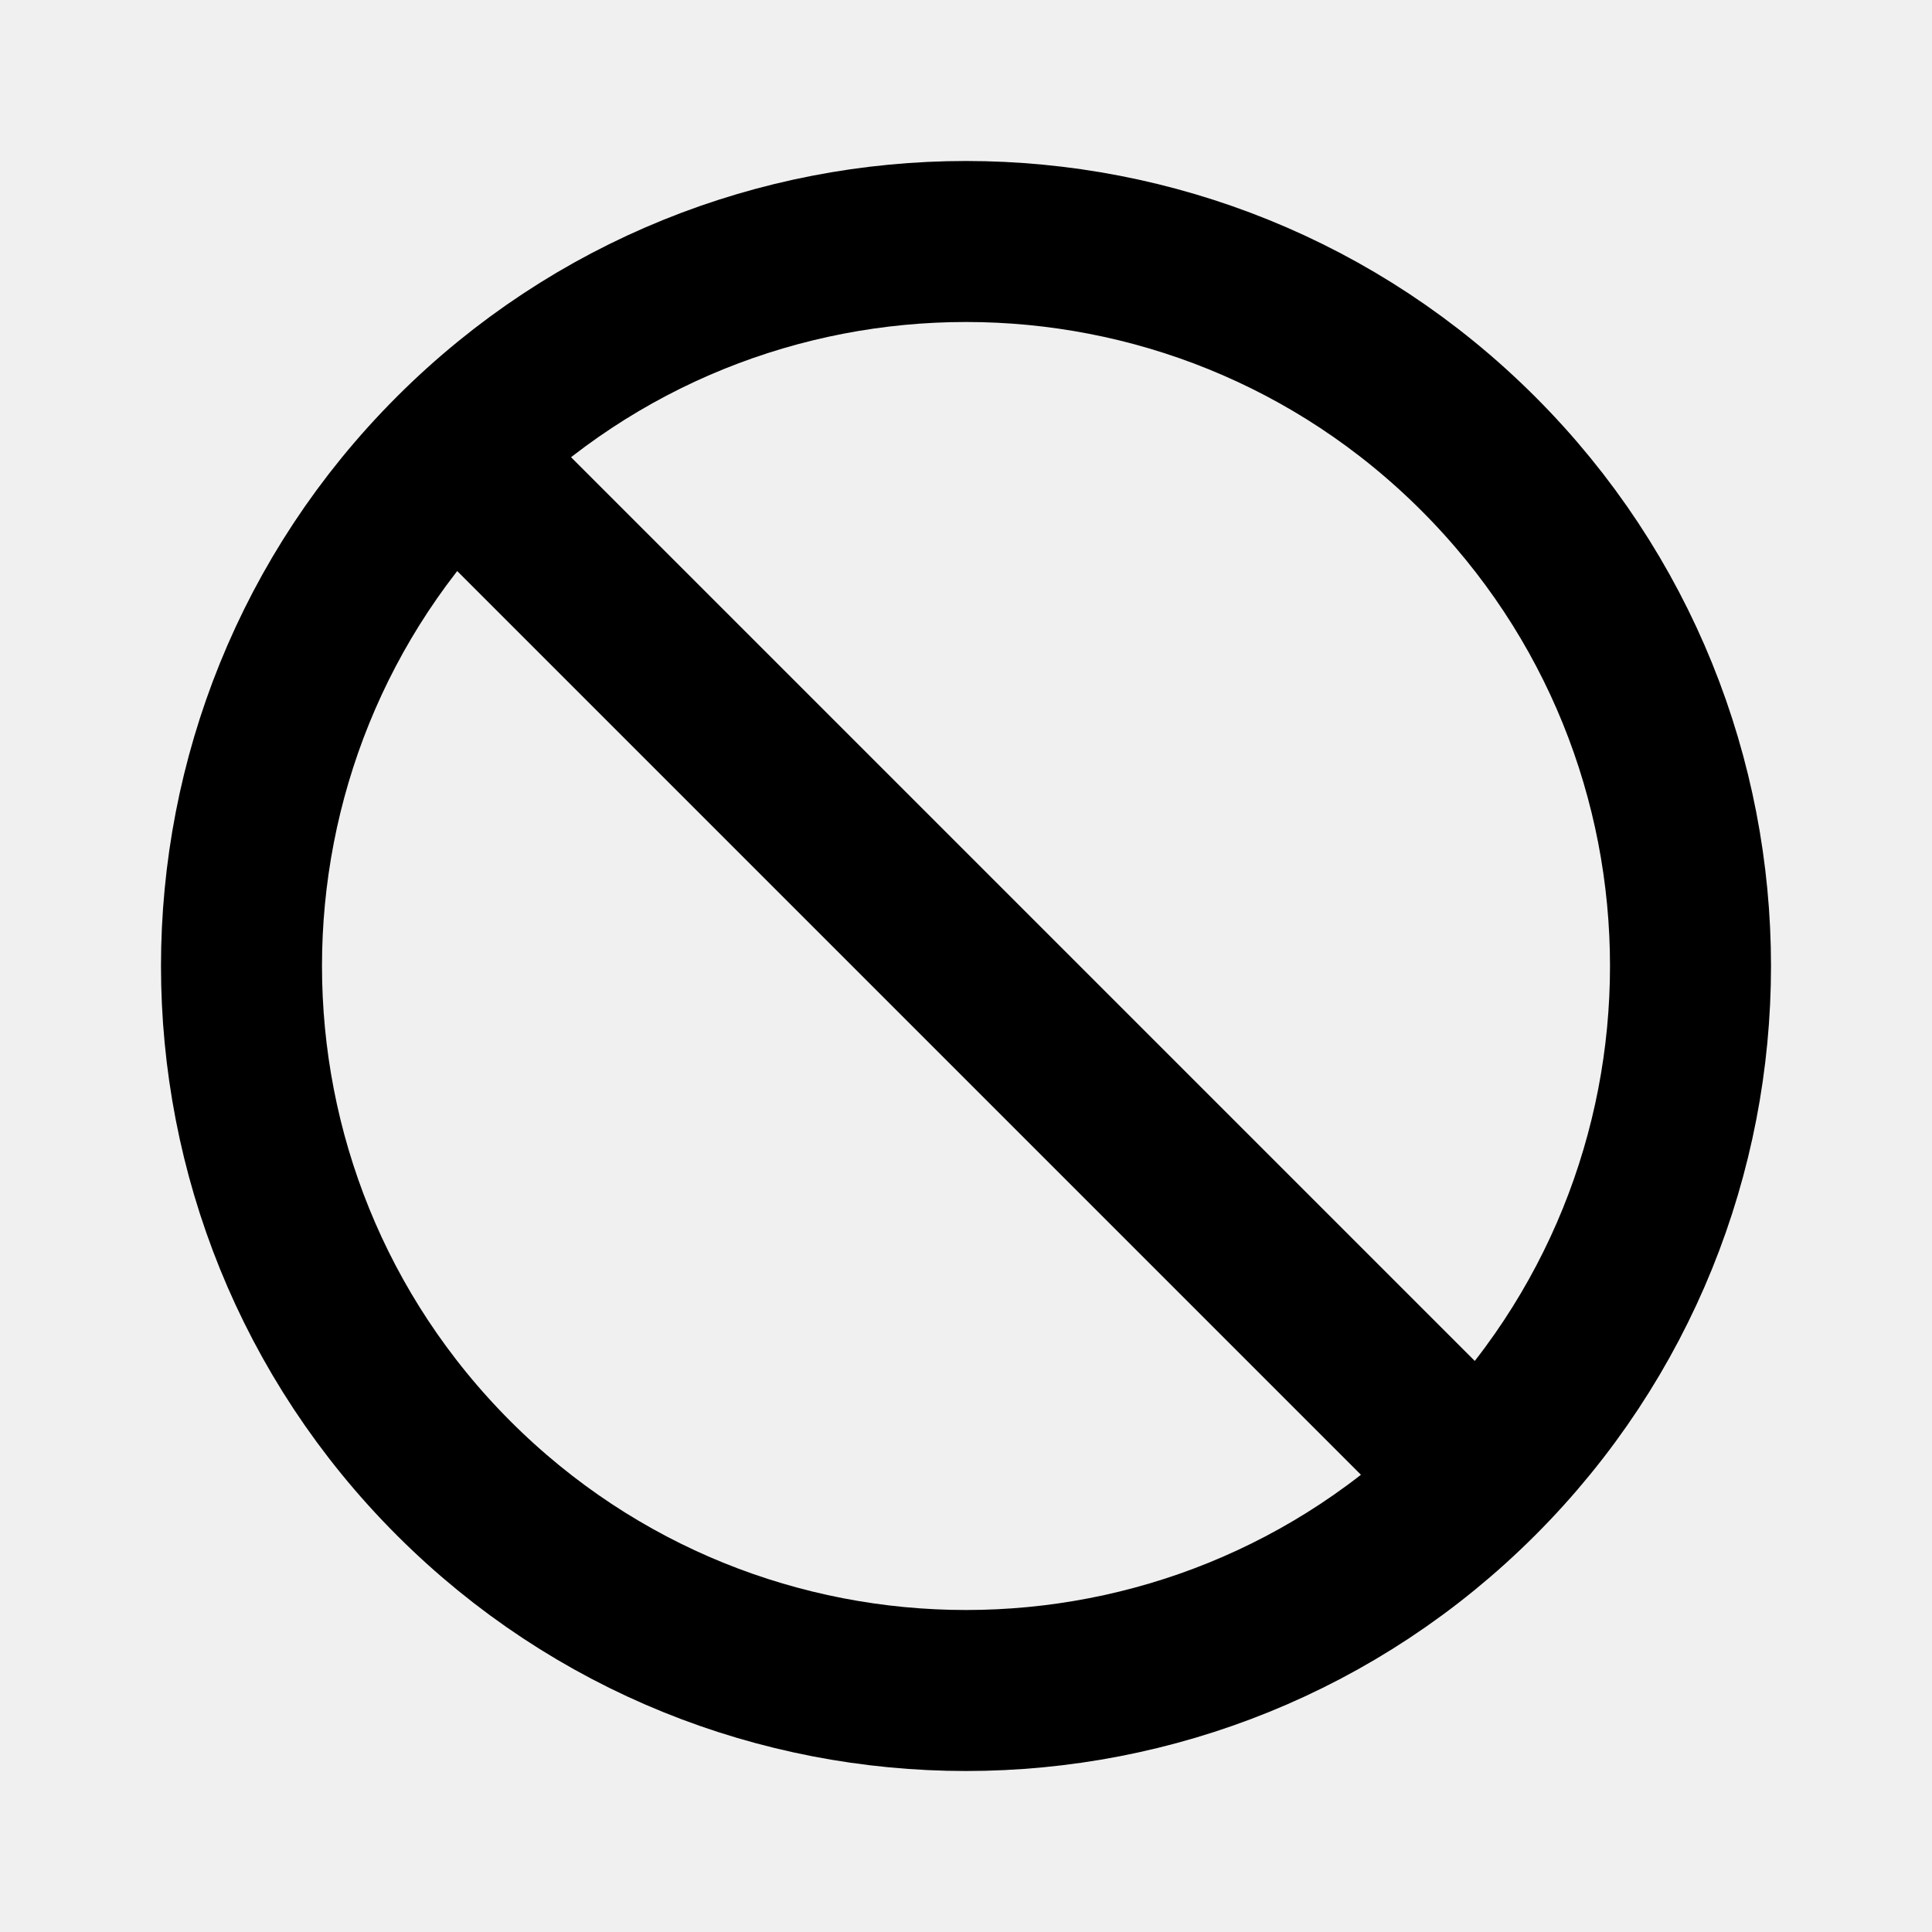
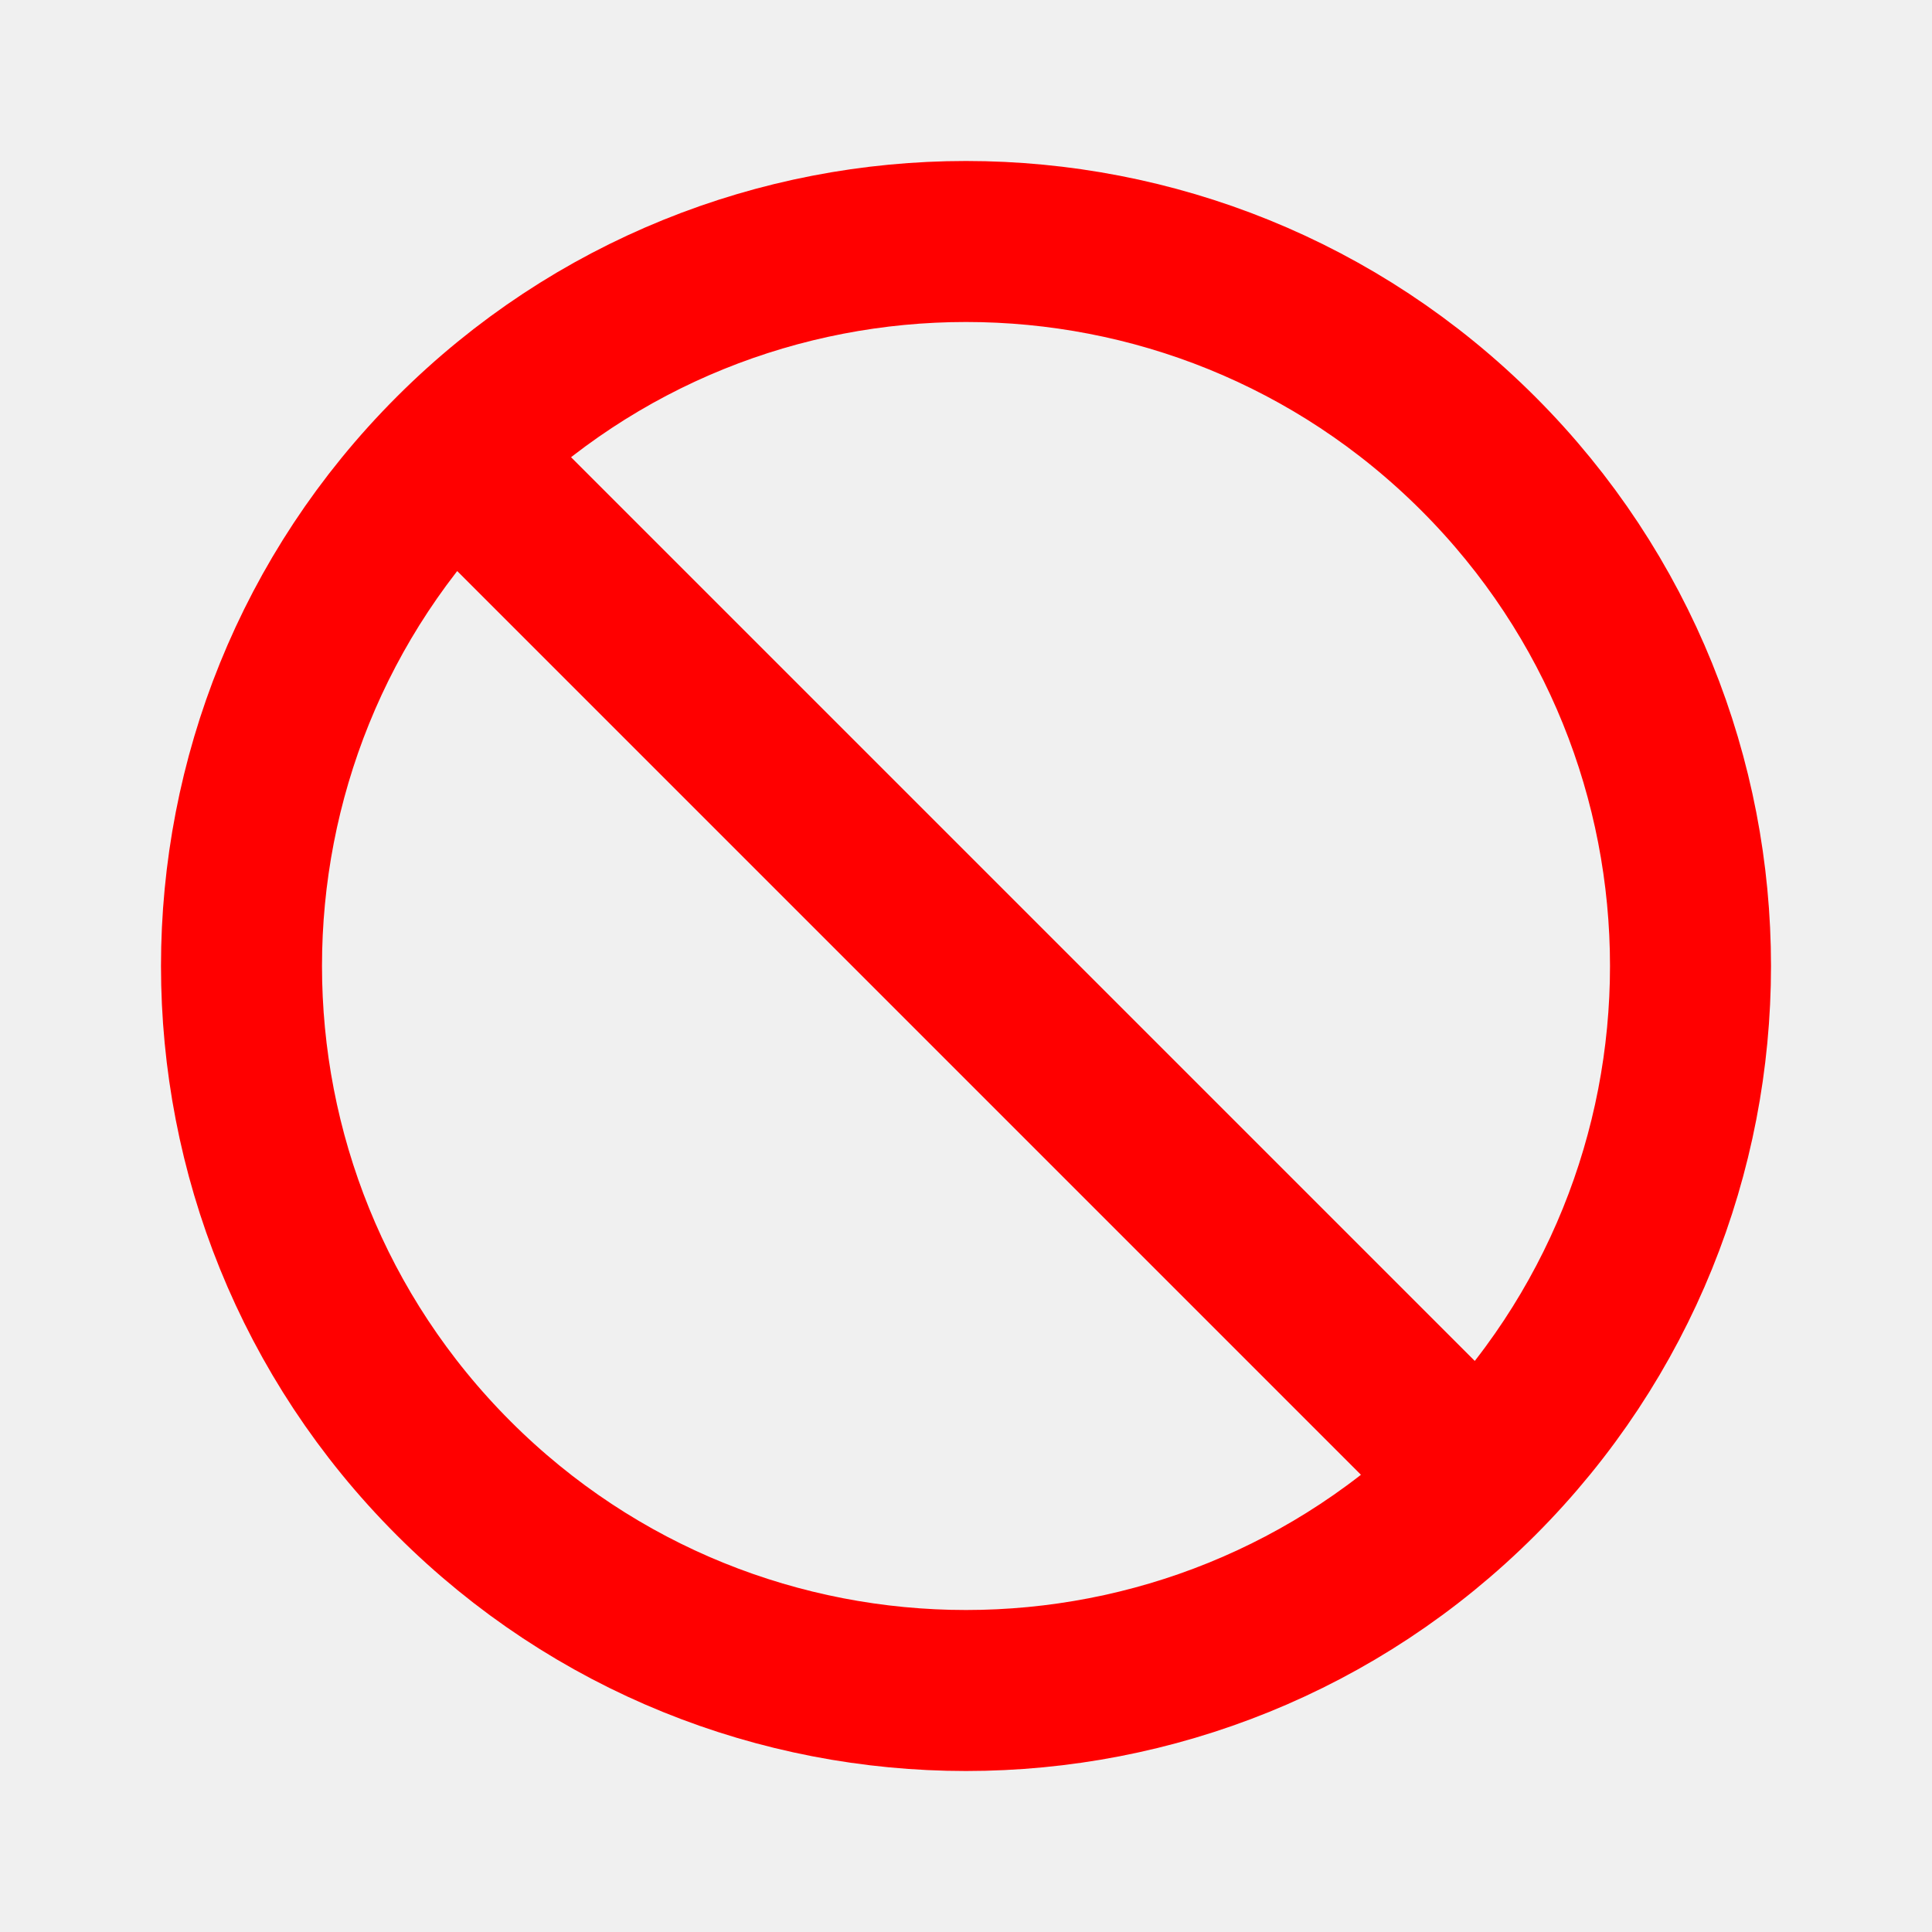
- <svg xmlns="http://www.w3.org/2000/svg" width="800px" height="800px" viewBox="0 0 24 24" fill="none">
-   <path stroke="#000000" stroke-linecap="round" stroke-linejoin="round" stroke-width="2" d="M5.636 5.636a9 9 0 1 0 12.728 12.728M5.636 5.636a9 9 0 1 1 12.728 12.728M5.636 5.636 12 12l6.364 6.364" />
+ <svg xmlns="http://www.w3.org/2000/svg" width="800px" height="800px" viewBox="0 0 24 24" fill="none" stroke="#ffffff">
+   <g id="SVGRepo_bgCarrier" stroke-width="0" />
+   <g id="SVGRepo_tracerCarrier" stroke-linecap="round" stroke-linejoin="round" />
+   <g id="SVGRepo_iconCarrier">
+     <path stroke="#ff0000" stroke-linecap="round" stroke-linejoin="round" stroke-width="2" d="M5.636 5.636a9 9 0 1 0 12.728 12.728M5.636 5.636a9 9 0 1 1 12.728 12.728M5.636 5.636 12 12l6.364 6.364" />
+   </g>
</svg>
